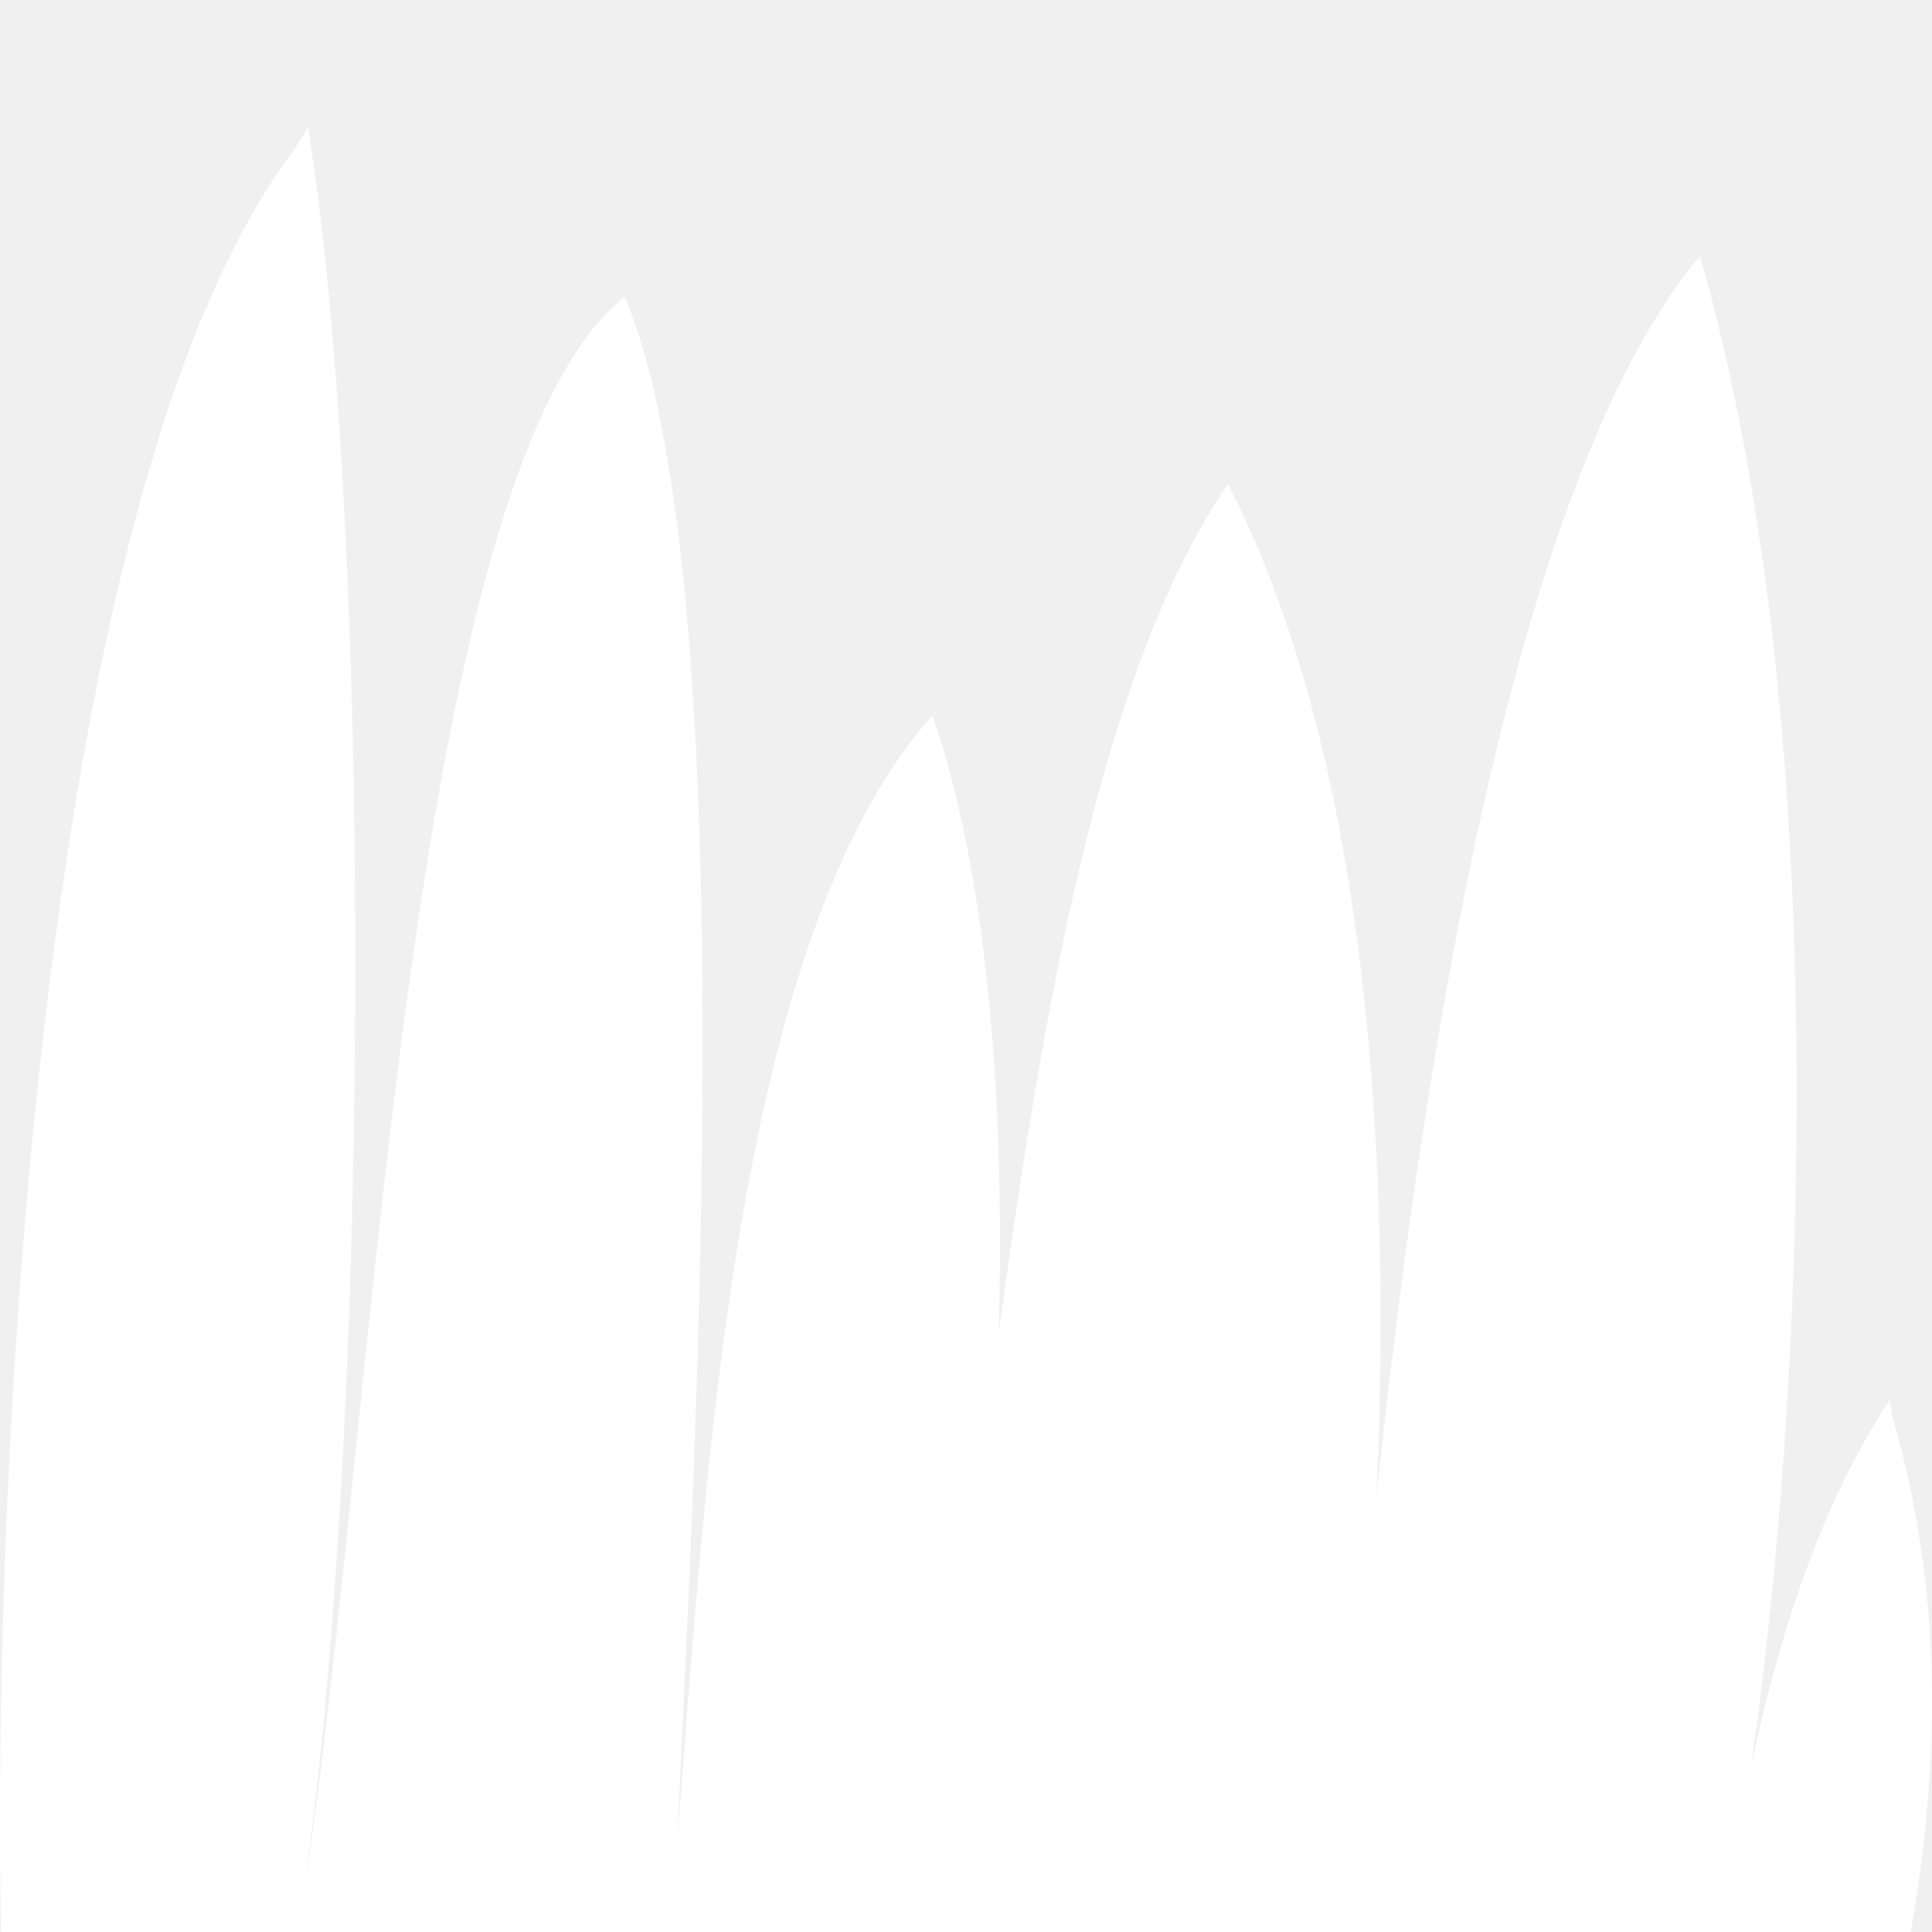
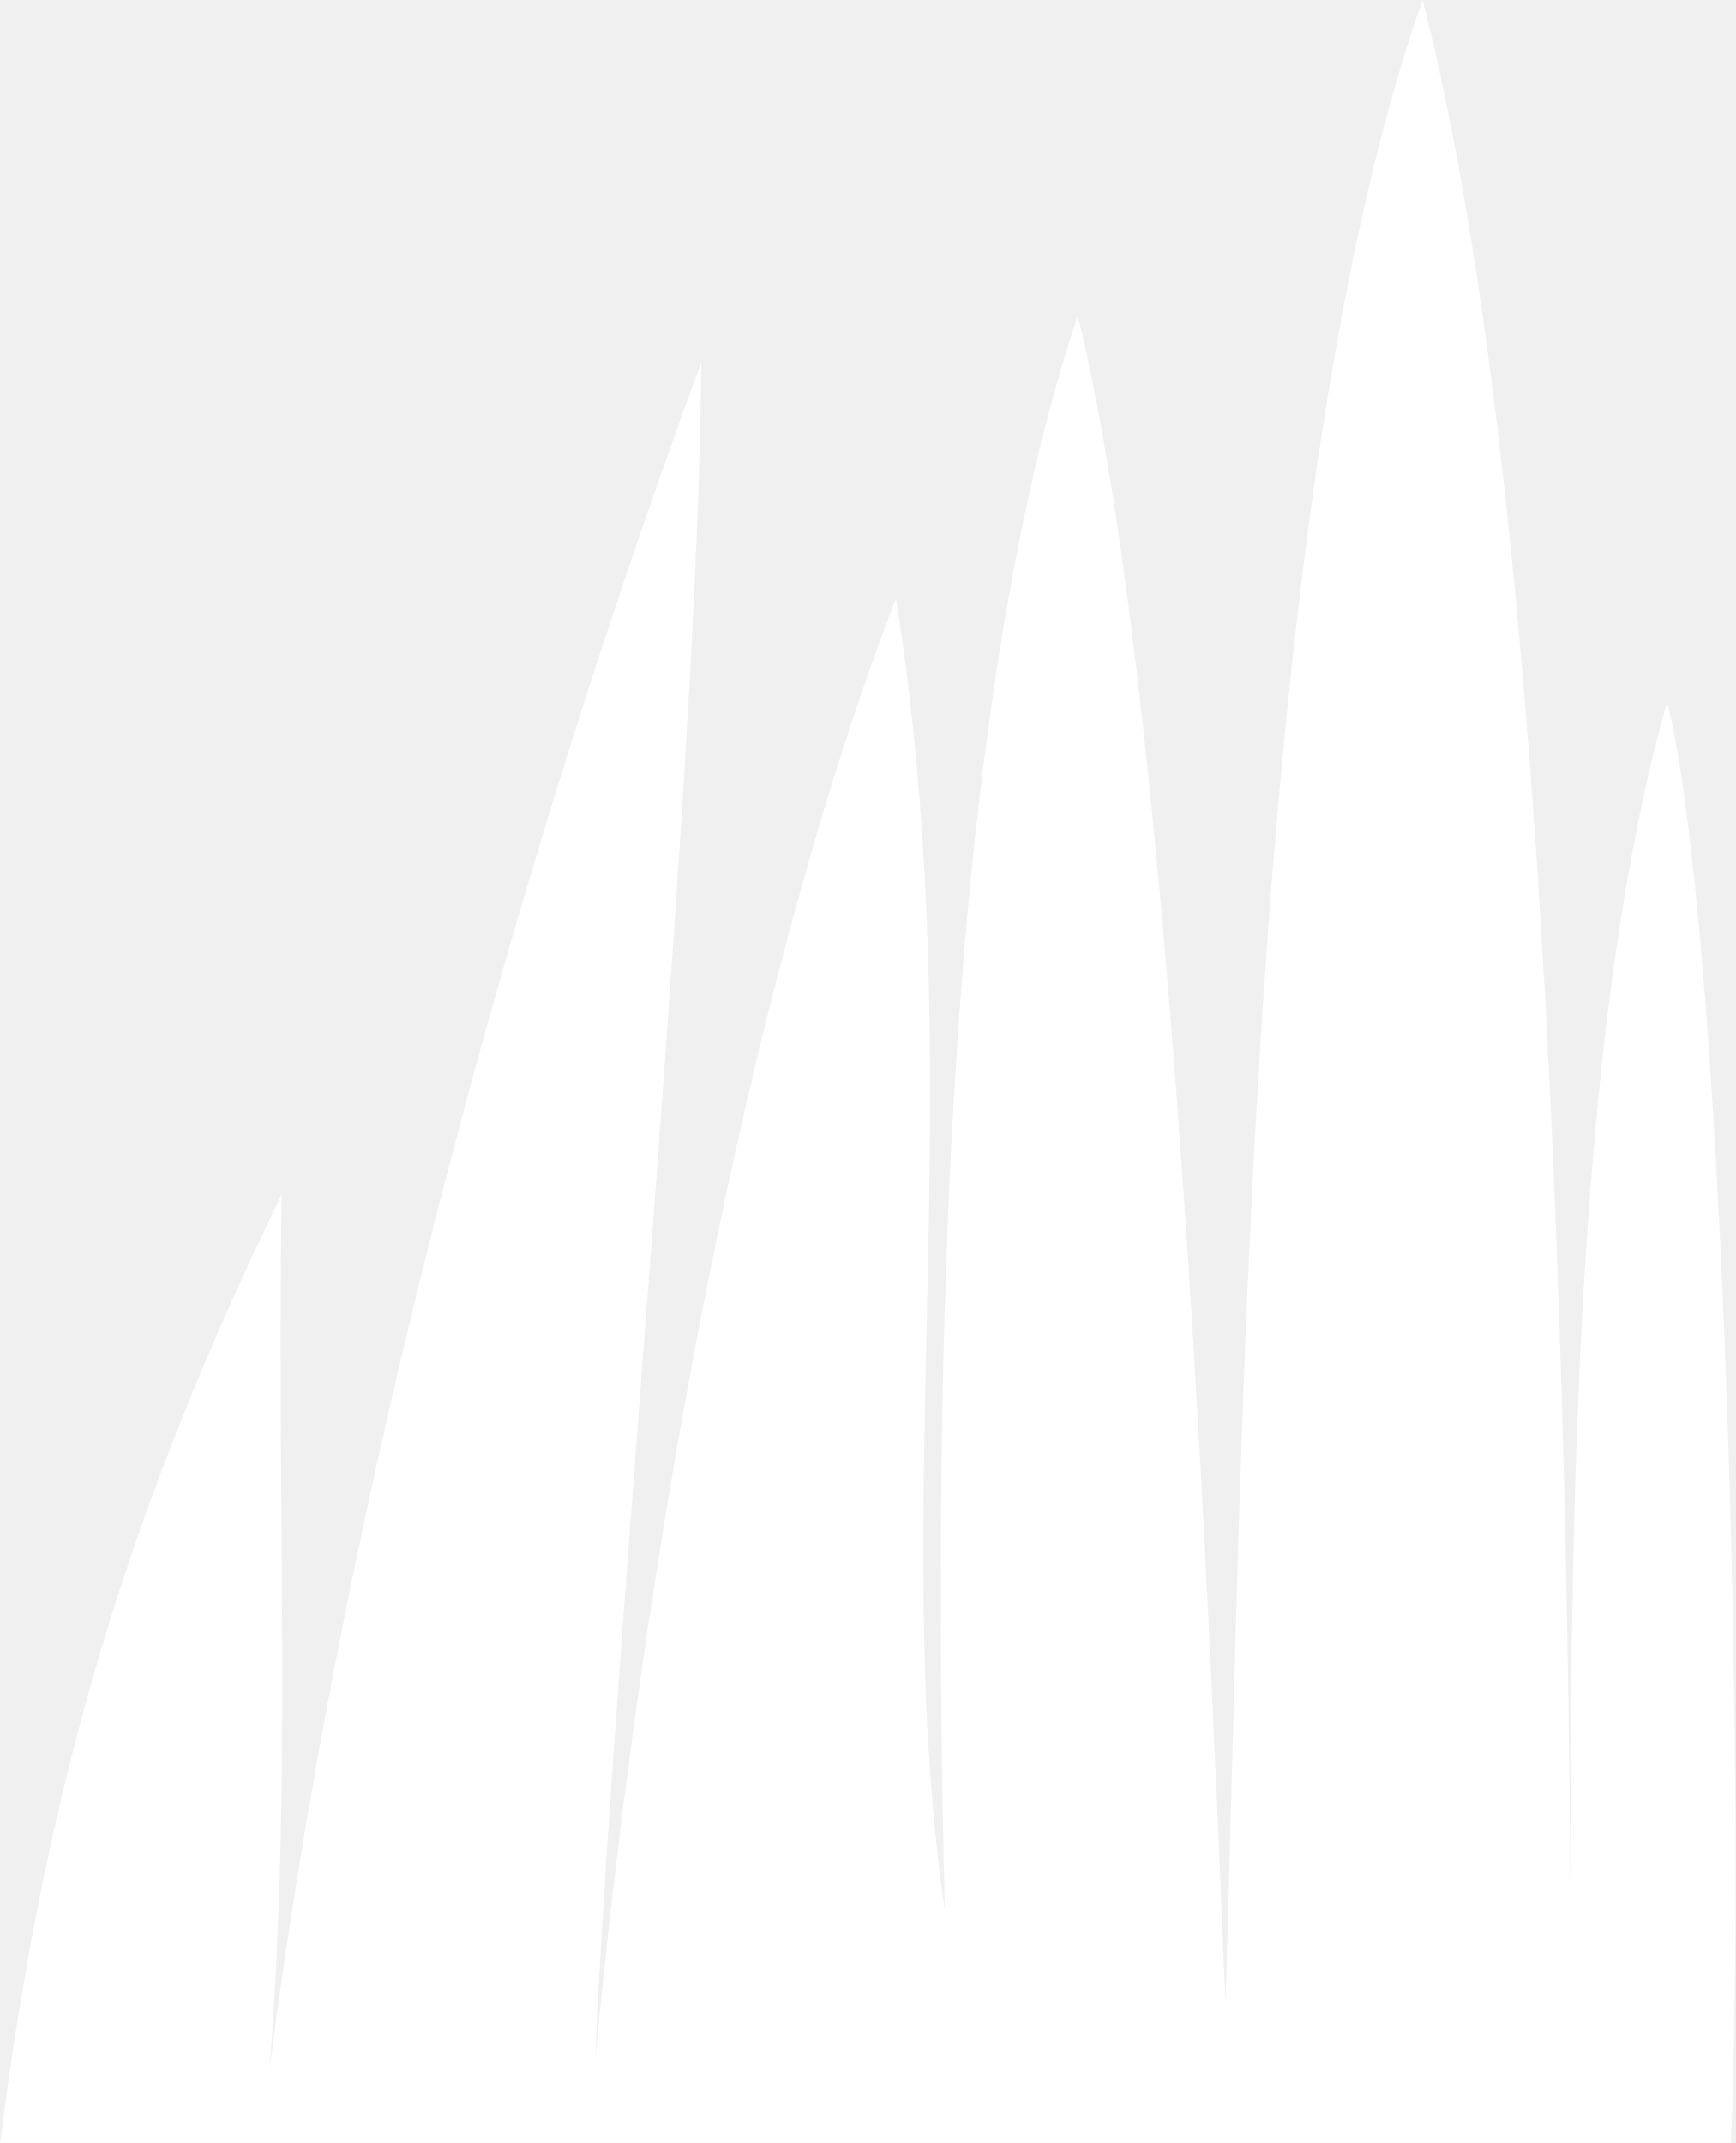
- <svg xmlns="http://www.w3.org/2000/svg" width="200" height="200" viewBox="0 0 52.917 52.917" version="1.1" id="svg1958">
+ <svg xmlns="http://www.w3.org/2000/svg" width="131.079" height="161.878" viewBox="0 0 34.681 42.83" version="1.1" id="svg1958">
  <defs id="defs1952" />
-   <g id="layer1" transform="translate(-1.03448,-243.7337)">
+   <g id="layer1" transform="translate(-18.77956,-253.8201)">
    <path style="fill:none;stroke:#000000;stroke-width:0.265px;stroke-linecap:butt;stroke-linejoin:miter;stroke-opacity:1" d="m -34.031,215.96 c 0,0 -2.657,-29.841 8.176,-47.214 0,0 2.248,14.307 -0.204,45.783" id="path828" />
    <path style="fill:none;stroke:#000000;stroke-width:0.265px;stroke-linecap:butt;stroke-linejoin:miter;stroke-opacity:1" d="m -26.06,214.529 c 0,0 2.657,-33.52 8.38,-41.287 0,0 3.781,27.184 1.226,40.163 0,0 1.329,-23.096 6.745,-29.636" id="path830" />
    <path style="fill:none;stroke:#000000;stroke-width:0.265px;stroke-linecap:butt;stroke-linejoin:miter;stroke-opacity:1" d="m -9.709,183.768 c 0,0 1.635,24.118 -0.307,30.965 0,0 5.723,-24.527 7.665,-36.892 0,0 5.57,13.183 3.117,35.462 0,0 2.504,-27.695 9.249,-41.389" id="path832" />
    <path style="fill:none;stroke:#000000;stroke-width:0.265px;stroke-linecap:butt;stroke-linejoin:miter;stroke-opacity:1" d="m 10.015,171.914 c 0,0 3.27,25.651 0.409,43.535 0,0 -0.096,-8.161 4.529,-13.797" id="path834" />
    <path style="fill:none;stroke:#000000;stroke-width:0.265px;stroke-linecap:butt;stroke-linejoin:miter;stroke-opacity:1" d="m 14.953,201.652 c 0,0 1.156,9.55 0.578,14.32" id="path836" />
    <path style="fill:none;stroke:#000000;stroke-width:0.265px;stroke-linecap:butt;stroke-linejoin:miter;stroke-opacity:1" d="m -34.031,215.96 49.562,0.012" id="path838" />
-     <path style="fill:#ffffff;fill-opacity:1;fill-rule:nonzero;stroke:none;stroke-width:0.109;stroke-linecap:butt;stroke-linejoin:miter;stroke-miterlimit:4;stroke-dasharray:none;stroke-dashoffset:0;stroke-opacity:0.924;paint-order:normal" d="m 9.119,247.795 0.363,-0.582 0.069,0.527 c 1.686,11.15 1.605,35.1 -0.172,47.607 1.891,-11.756 2.702,-38.681 8.768,-43.488 3.433,8.204 1.77,34.35 1.437,42.293 0.798,-10.109 1.559,-24.738 6.987,-30.818 3.211,9.173 1.635,26.685 -0.139,32.23 2.031,-14.868 3.165,-31.168 8.235,-38.571 5.999,11.639 4.013,31.679 3.23,37.05 0.823,-10.554 3.019,-35.326 9.699,-43.297 4.74,16.509 1.944,41.155 0.56,45.578 0.773,-3.948 1.672,-9.741 4.636,-14.246 l 0.075,0.471 c 1.452,5.008 1.262,9.687 0.503,14.101 H 27.217 1.065 C 0.837,286.213 1.734,257.51 9.119,247.795 Z" id="path842" />
+     <path style="fill:#ffffff;fill-opacity:1;fill-rule:nonzero;stroke:none;stroke-width:0.109;stroke-linecap:butt;stroke-linejoin:miter;stroke-miterlimit:4;stroke-dasharray:none;stroke-dashoffset:0;stroke-opacity:0.924;paint-order:normal" d="m 24.407,277.691 c -0.095,6.888 0.21,11.634 -0.243,17.517 1.333,-10.57 4.516,-22.989 8.629,-34.142 -0.054,8.274 -1.786,25.981 -2.12,33.924 0.937,-9.899 2.954,-21.251 6.011,-29.214 1.537,9.662 -0.178,18.247 0.977,26.232 -0.27,-11.171 0.026,-24.054 2.656,-31.875 1.954,7.873 2.688,27.424 2.951,33.703 0.334,-9.647 0.328,-29.811 3.94,-40.015 2.997,11.627 2.964,35.824 2.971,42.751 -0.016,-8.797 -0.246,-21.158 1.916,-28.72 1.118,4.464 1.578,21.521 1.276,28.799 H 18.78 c 0.93,-7.358 2.636,-12.806 5.628,-18.96 z" id="path842" />
  </g>
</svg>
